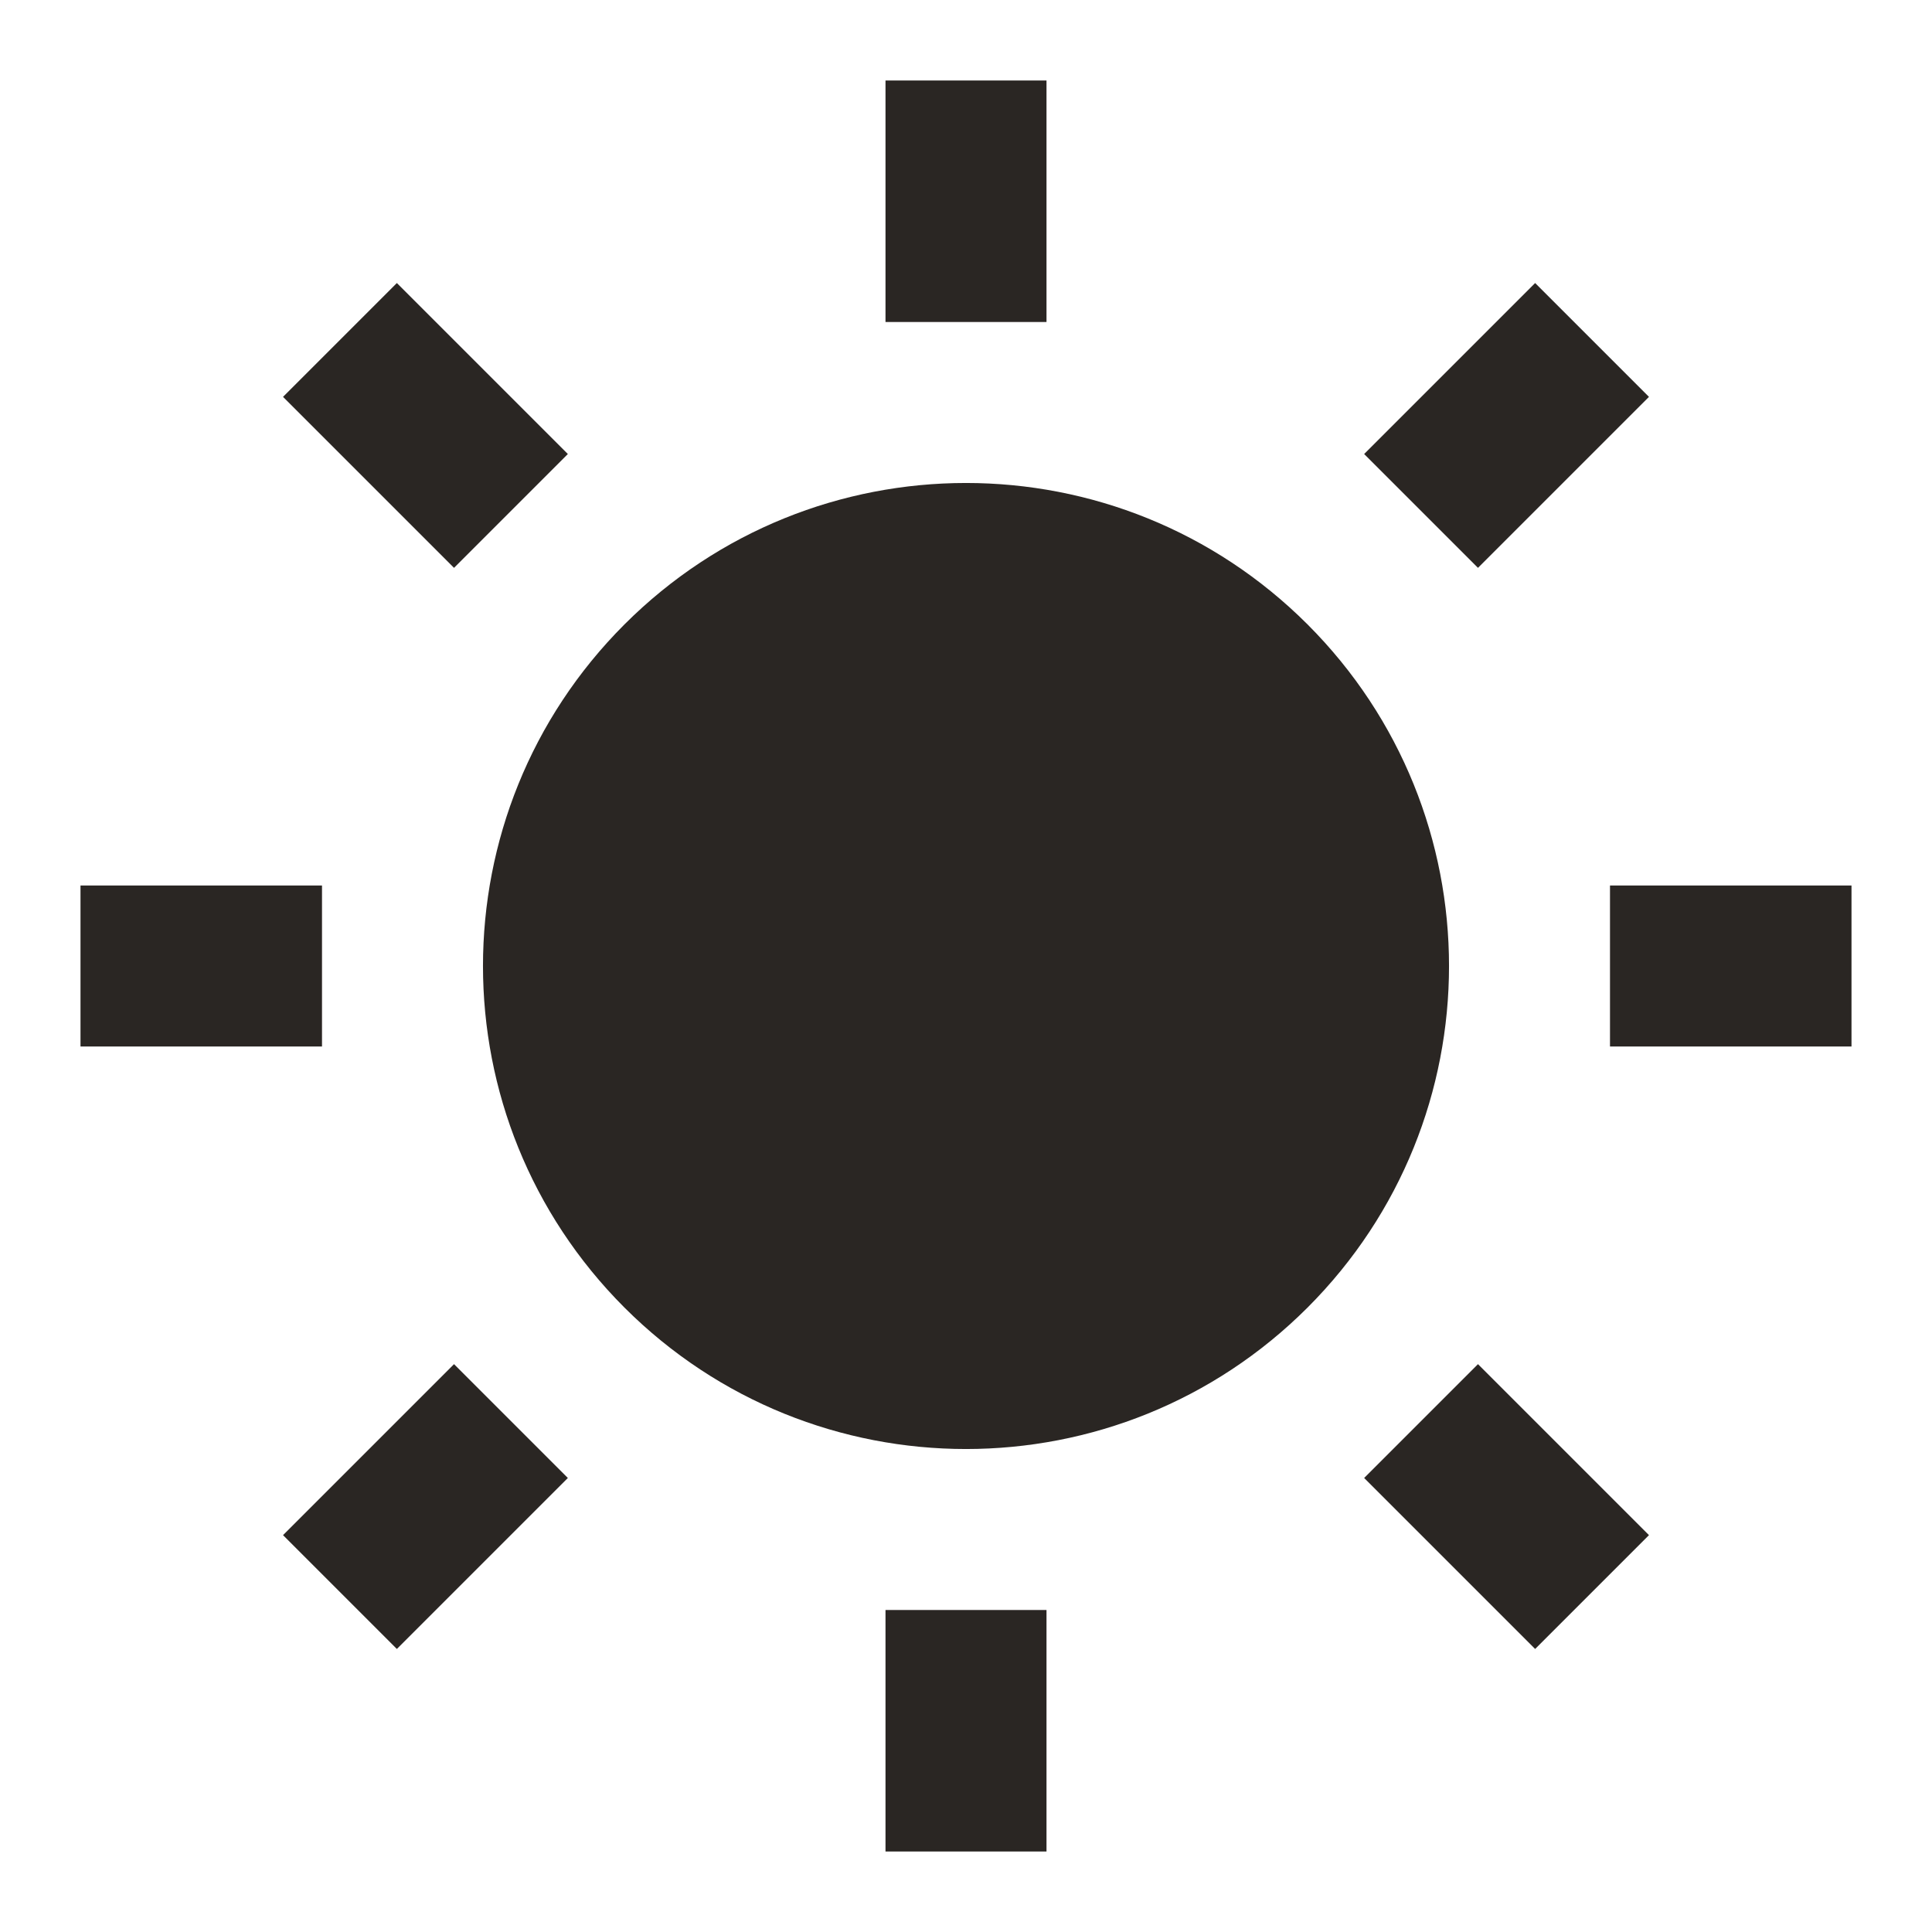
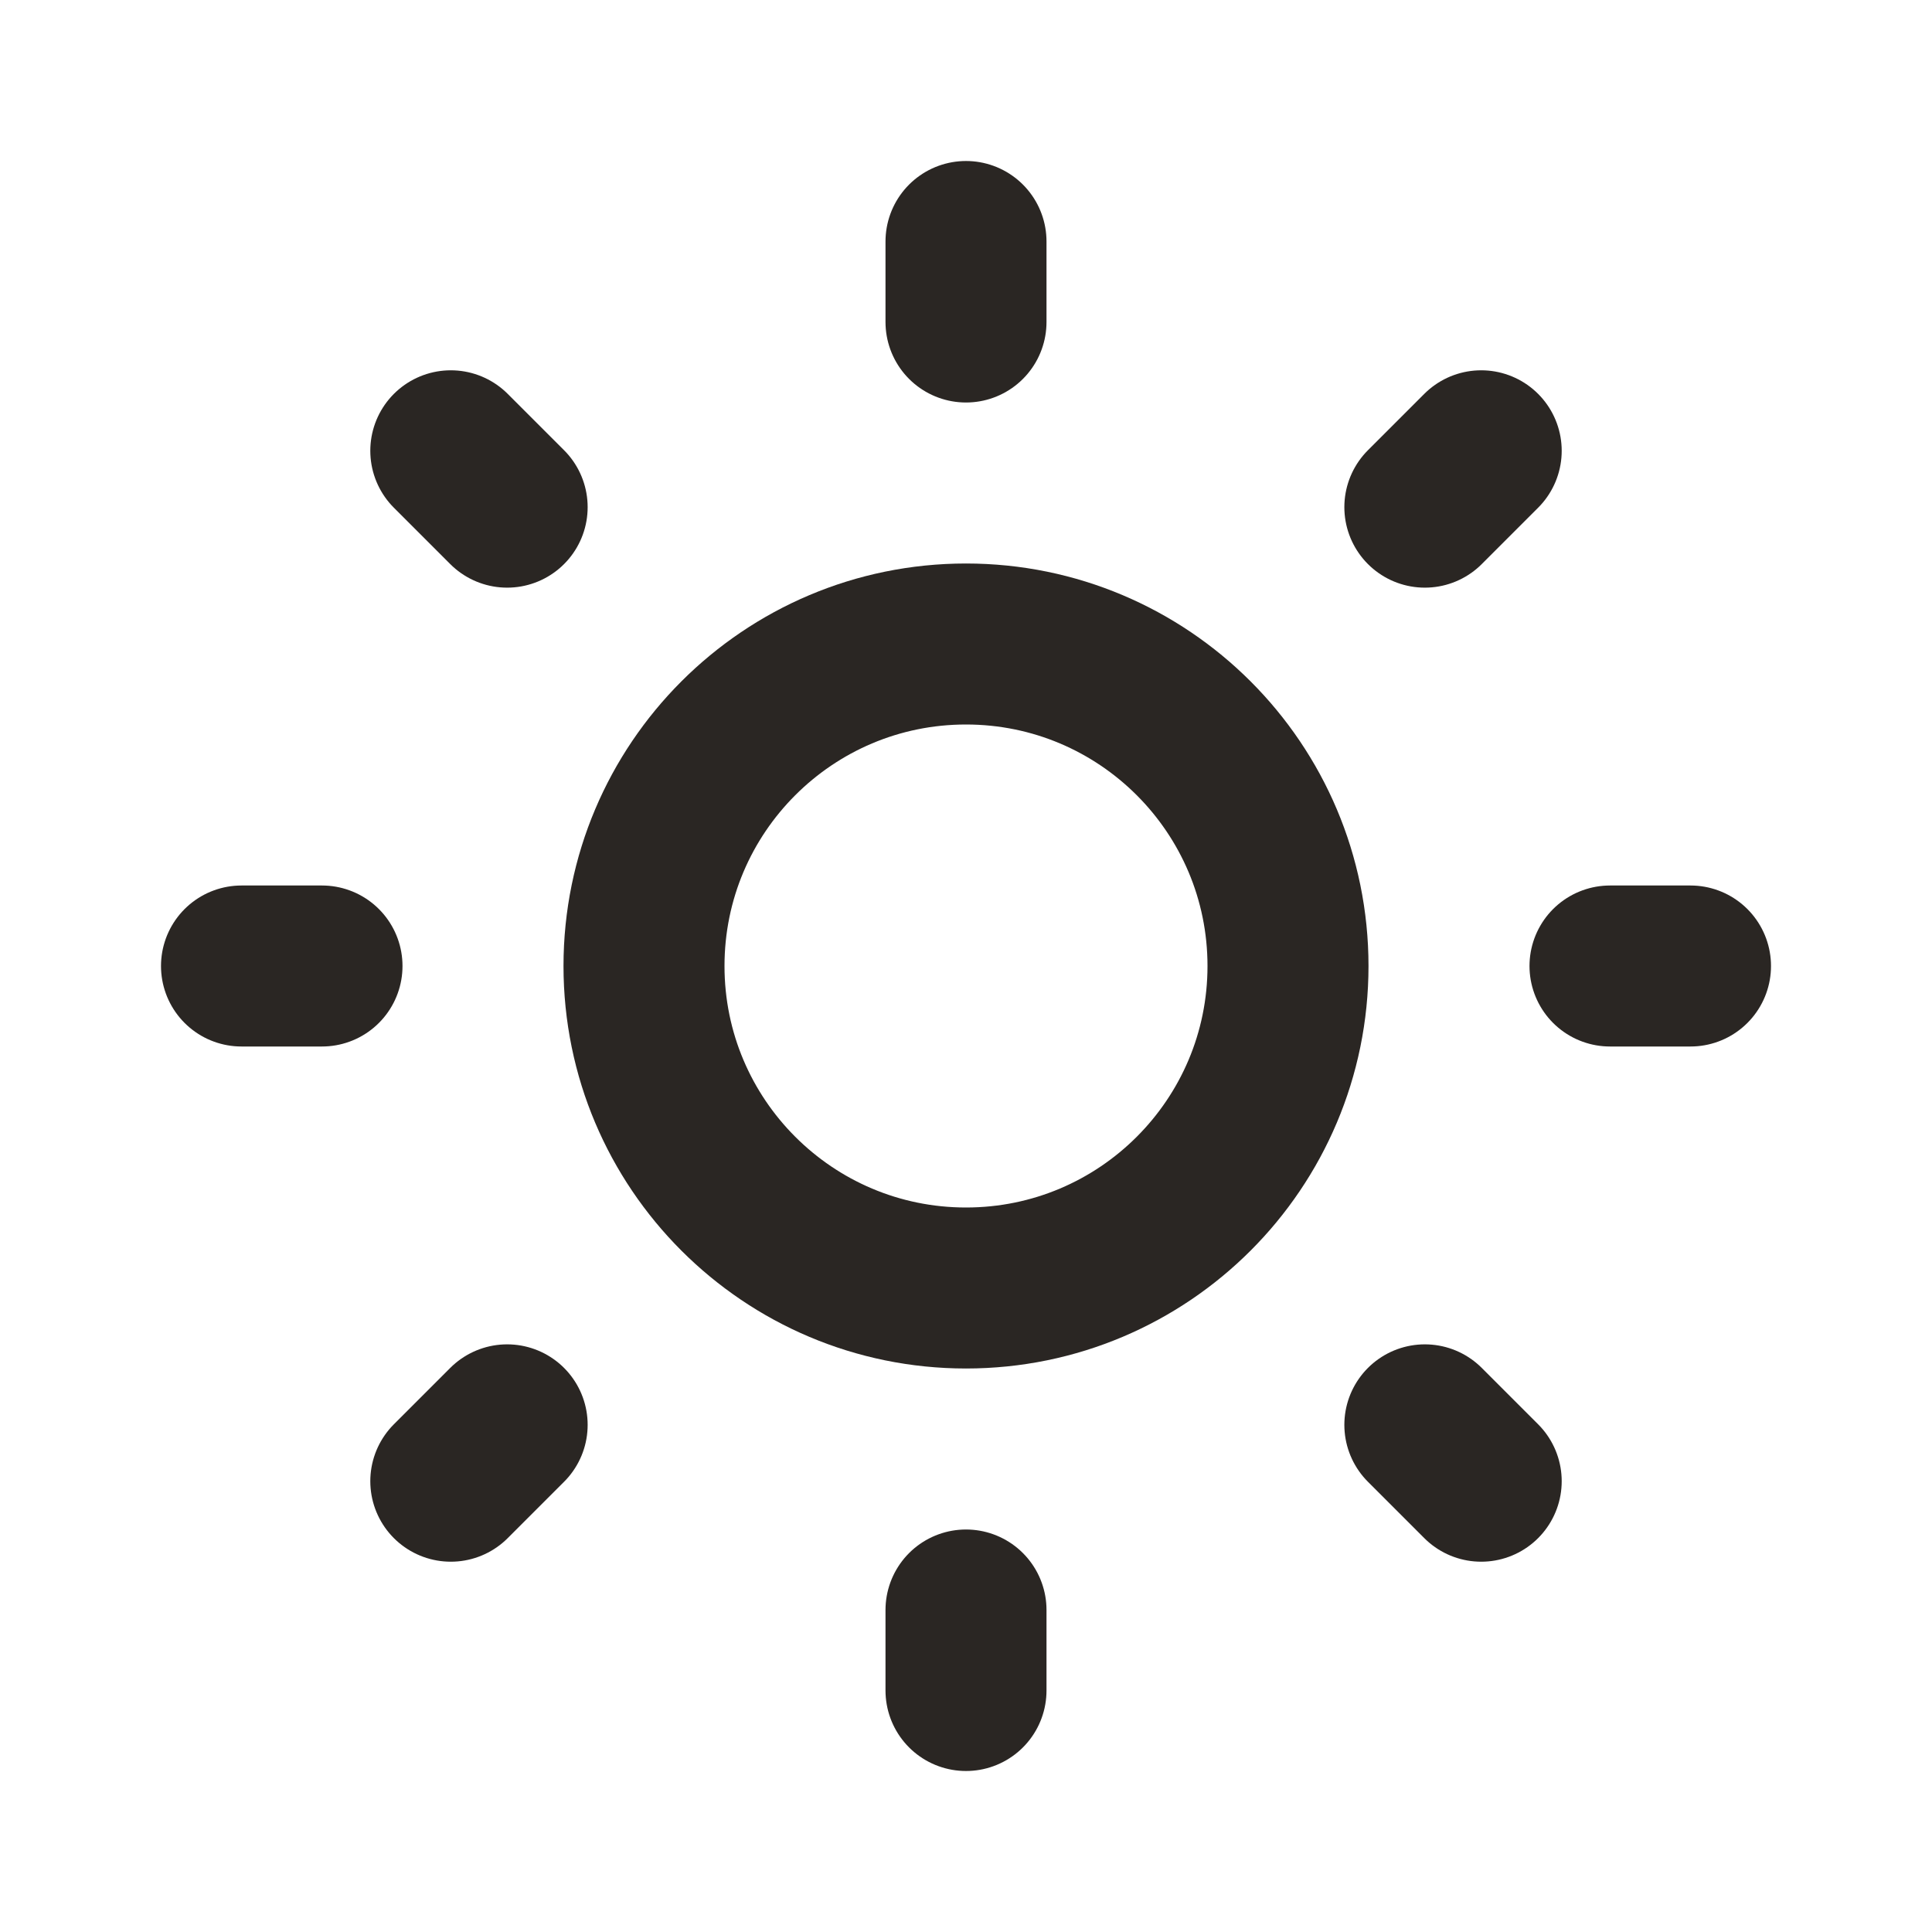
- <svg xmlns="http://www.w3.org/2000/svg" width="24" height="24" viewBox="0 0 24 24" fill="none">
-   <path d="M13 1H11V4H13V1Z" fill="#2A2623" />
-   <path d="M13 20H11V23H13V20Z" fill="#2A2623" />
-   <path d="M20.484 4.93L18.36 7.054L16.946 5.64L19.07 3.516L20.484 4.93Z" fill="#2A2623" />
-   <path d="M7.054 18.36L5.64 16.946L3.516 19.07L4.93 20.484L7.054 18.36Z" fill="#2A2623" />
-   <path d="M20 11H23V13H20V11Z" fill="#2A2623" />
-   <path d="M1 11V13H4V11H1Z" fill="#2A2623" />
-   <path d="M18.36 16.946L20.484 19.07L19.07 20.484L16.946 18.36L18.36 16.946Z" fill="#2A2623" />
-   <path d="M4.93 3.516L3.516 4.93L5.64 7.054L7.054 5.64L4.93 3.516Z" fill="#2A2623" />
-   <path d="M7.757 7.757C10.101 5.414 13.899 5.414 16.243 7.757C18.586 10.101 18.586 13.899 16.243 16.243C13.899 18.586 10.101 18.586 7.757 16.243C5.414 13.899 5.414 10.101 7.757 7.757Z" fill="#2A2623" />
+ <svg xmlns="http://www.w3.org/2000/svg" width="24" height="24" viewBox="0 0 24 24" fill="none" stroke="#2A2623" stroke-width="2" stroke-linecap="round" stroke-linejoin="round">
+   <path d="M8 12a4 4 0 1 0 8 0a4 4 0 1 0 -8 0" />
+   <path d="M3 12h1m8 -9v1m8 8h1m-9 8v1m-6.4 -15.4l.7 .7m12.1 -.7l-.7 .7m0 11.4l.7 .7m-12.1 -.7l-.7 .7" />
</svg>
